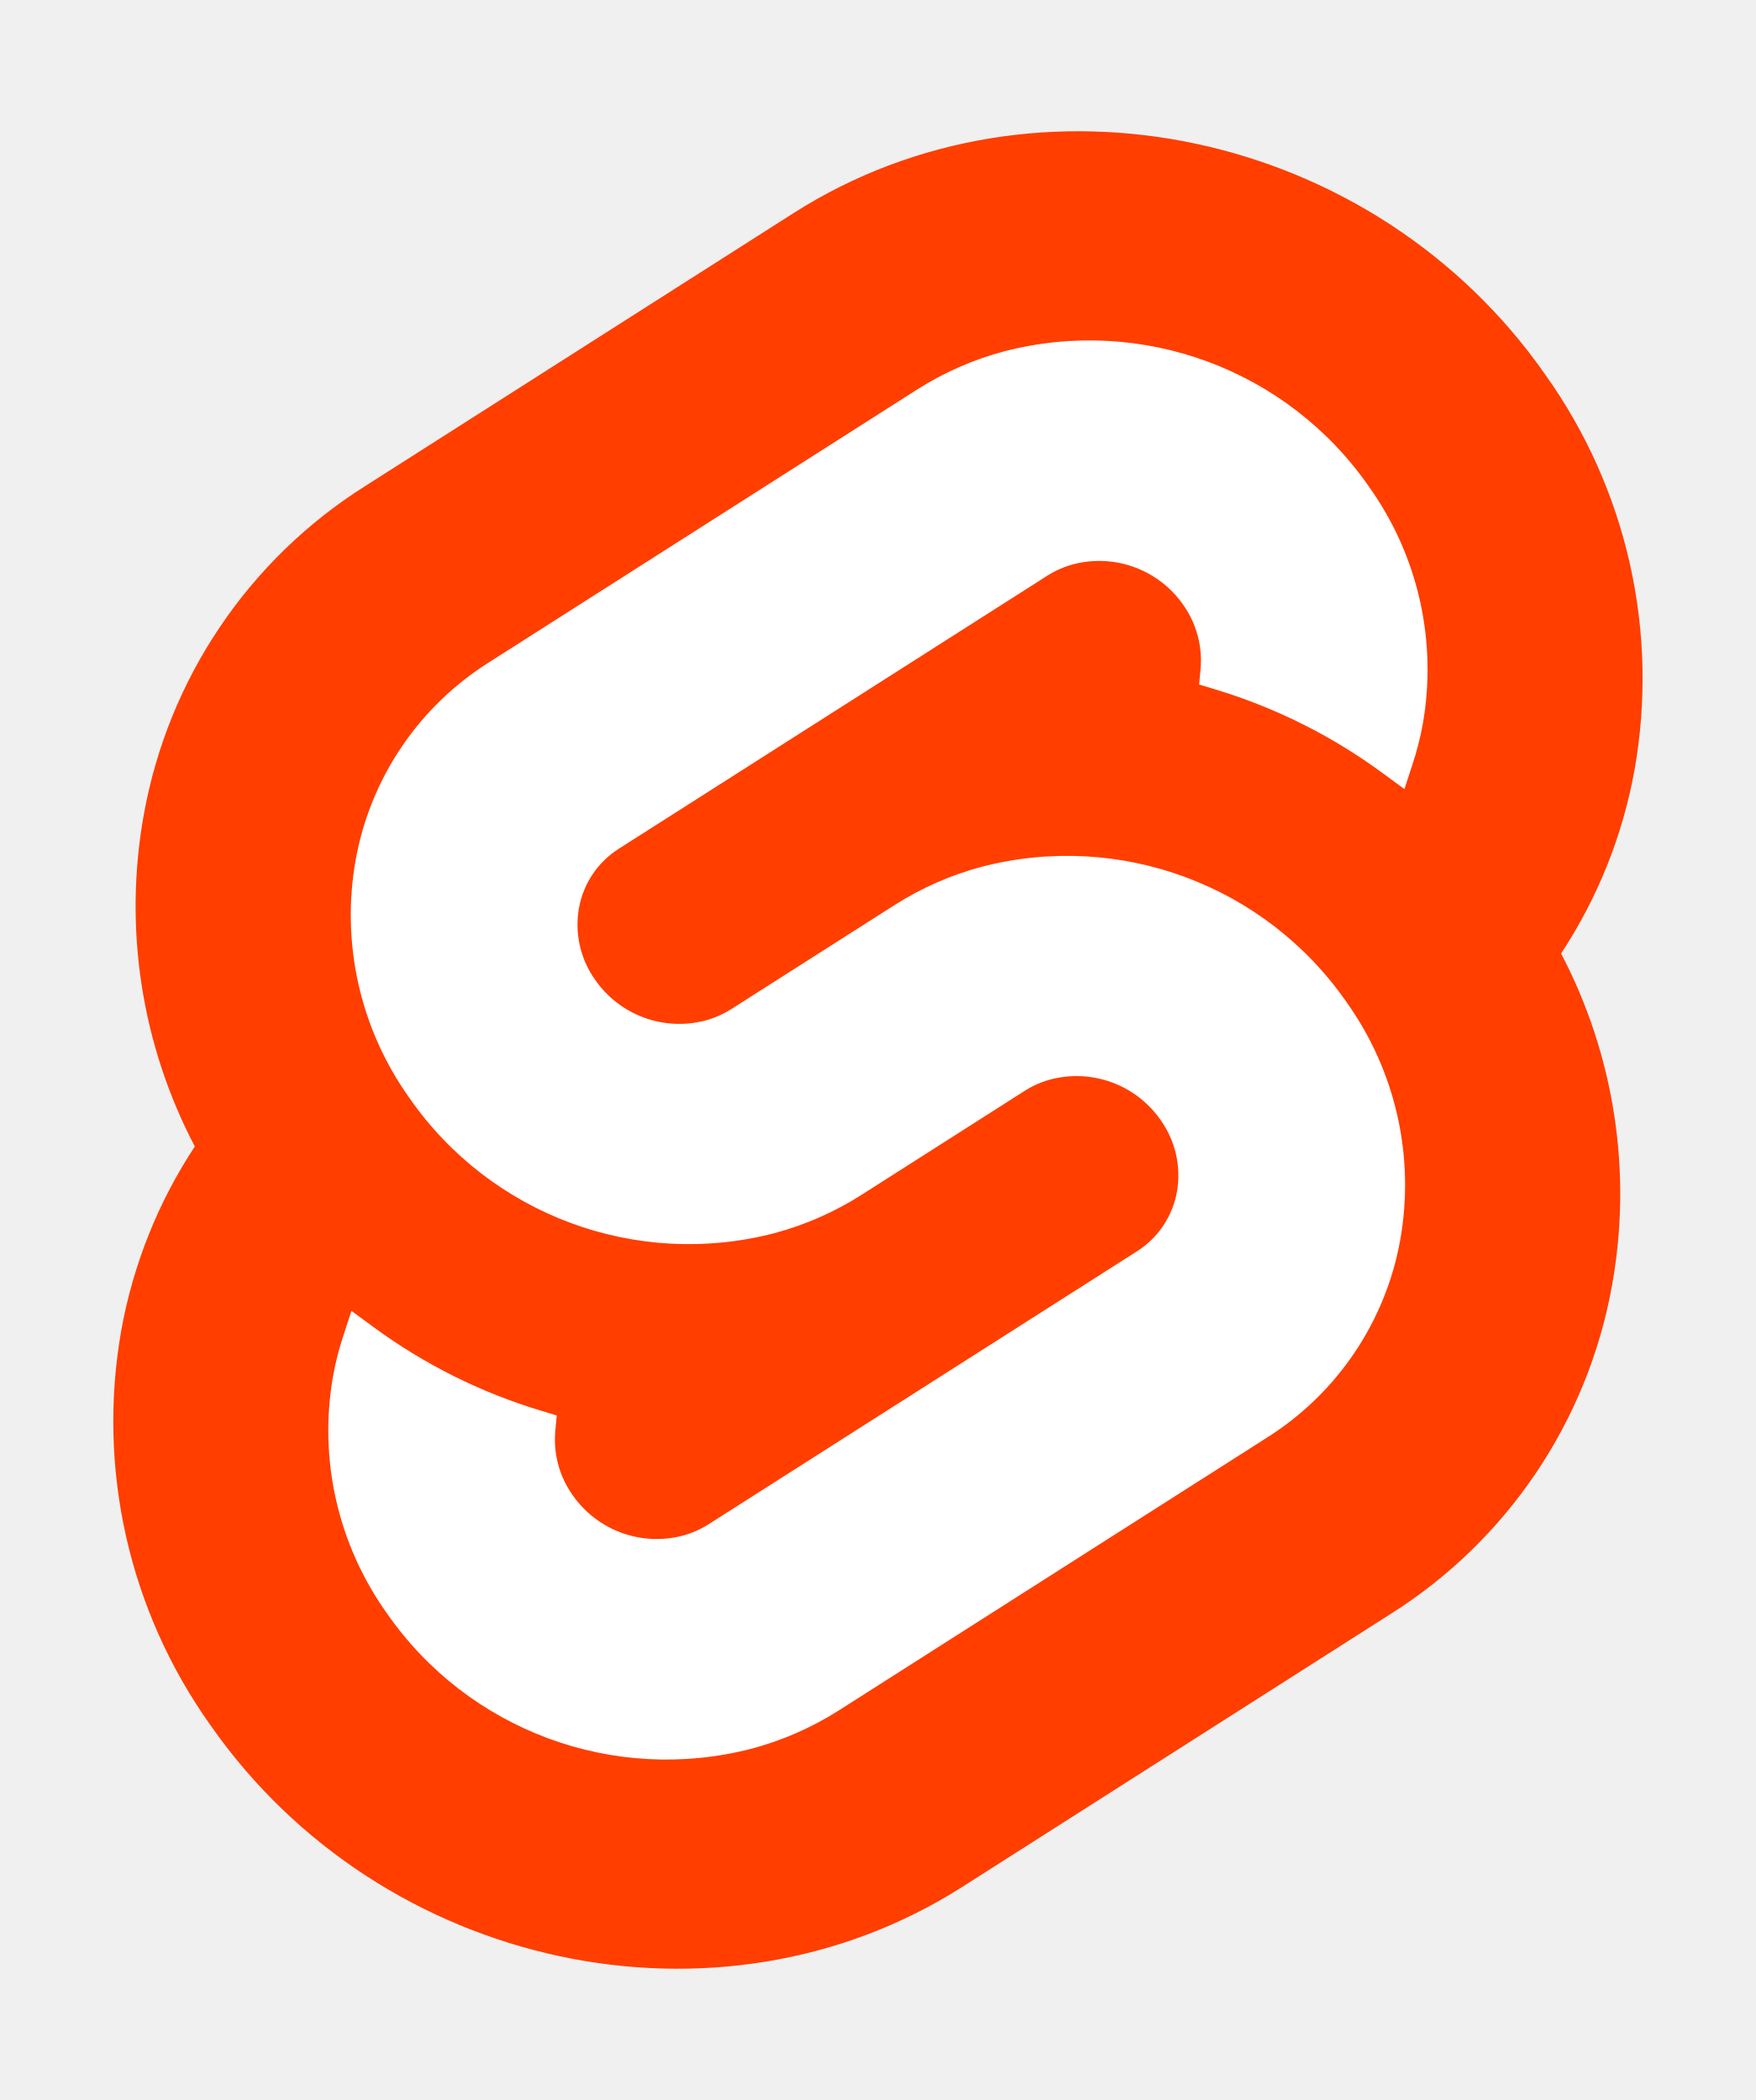
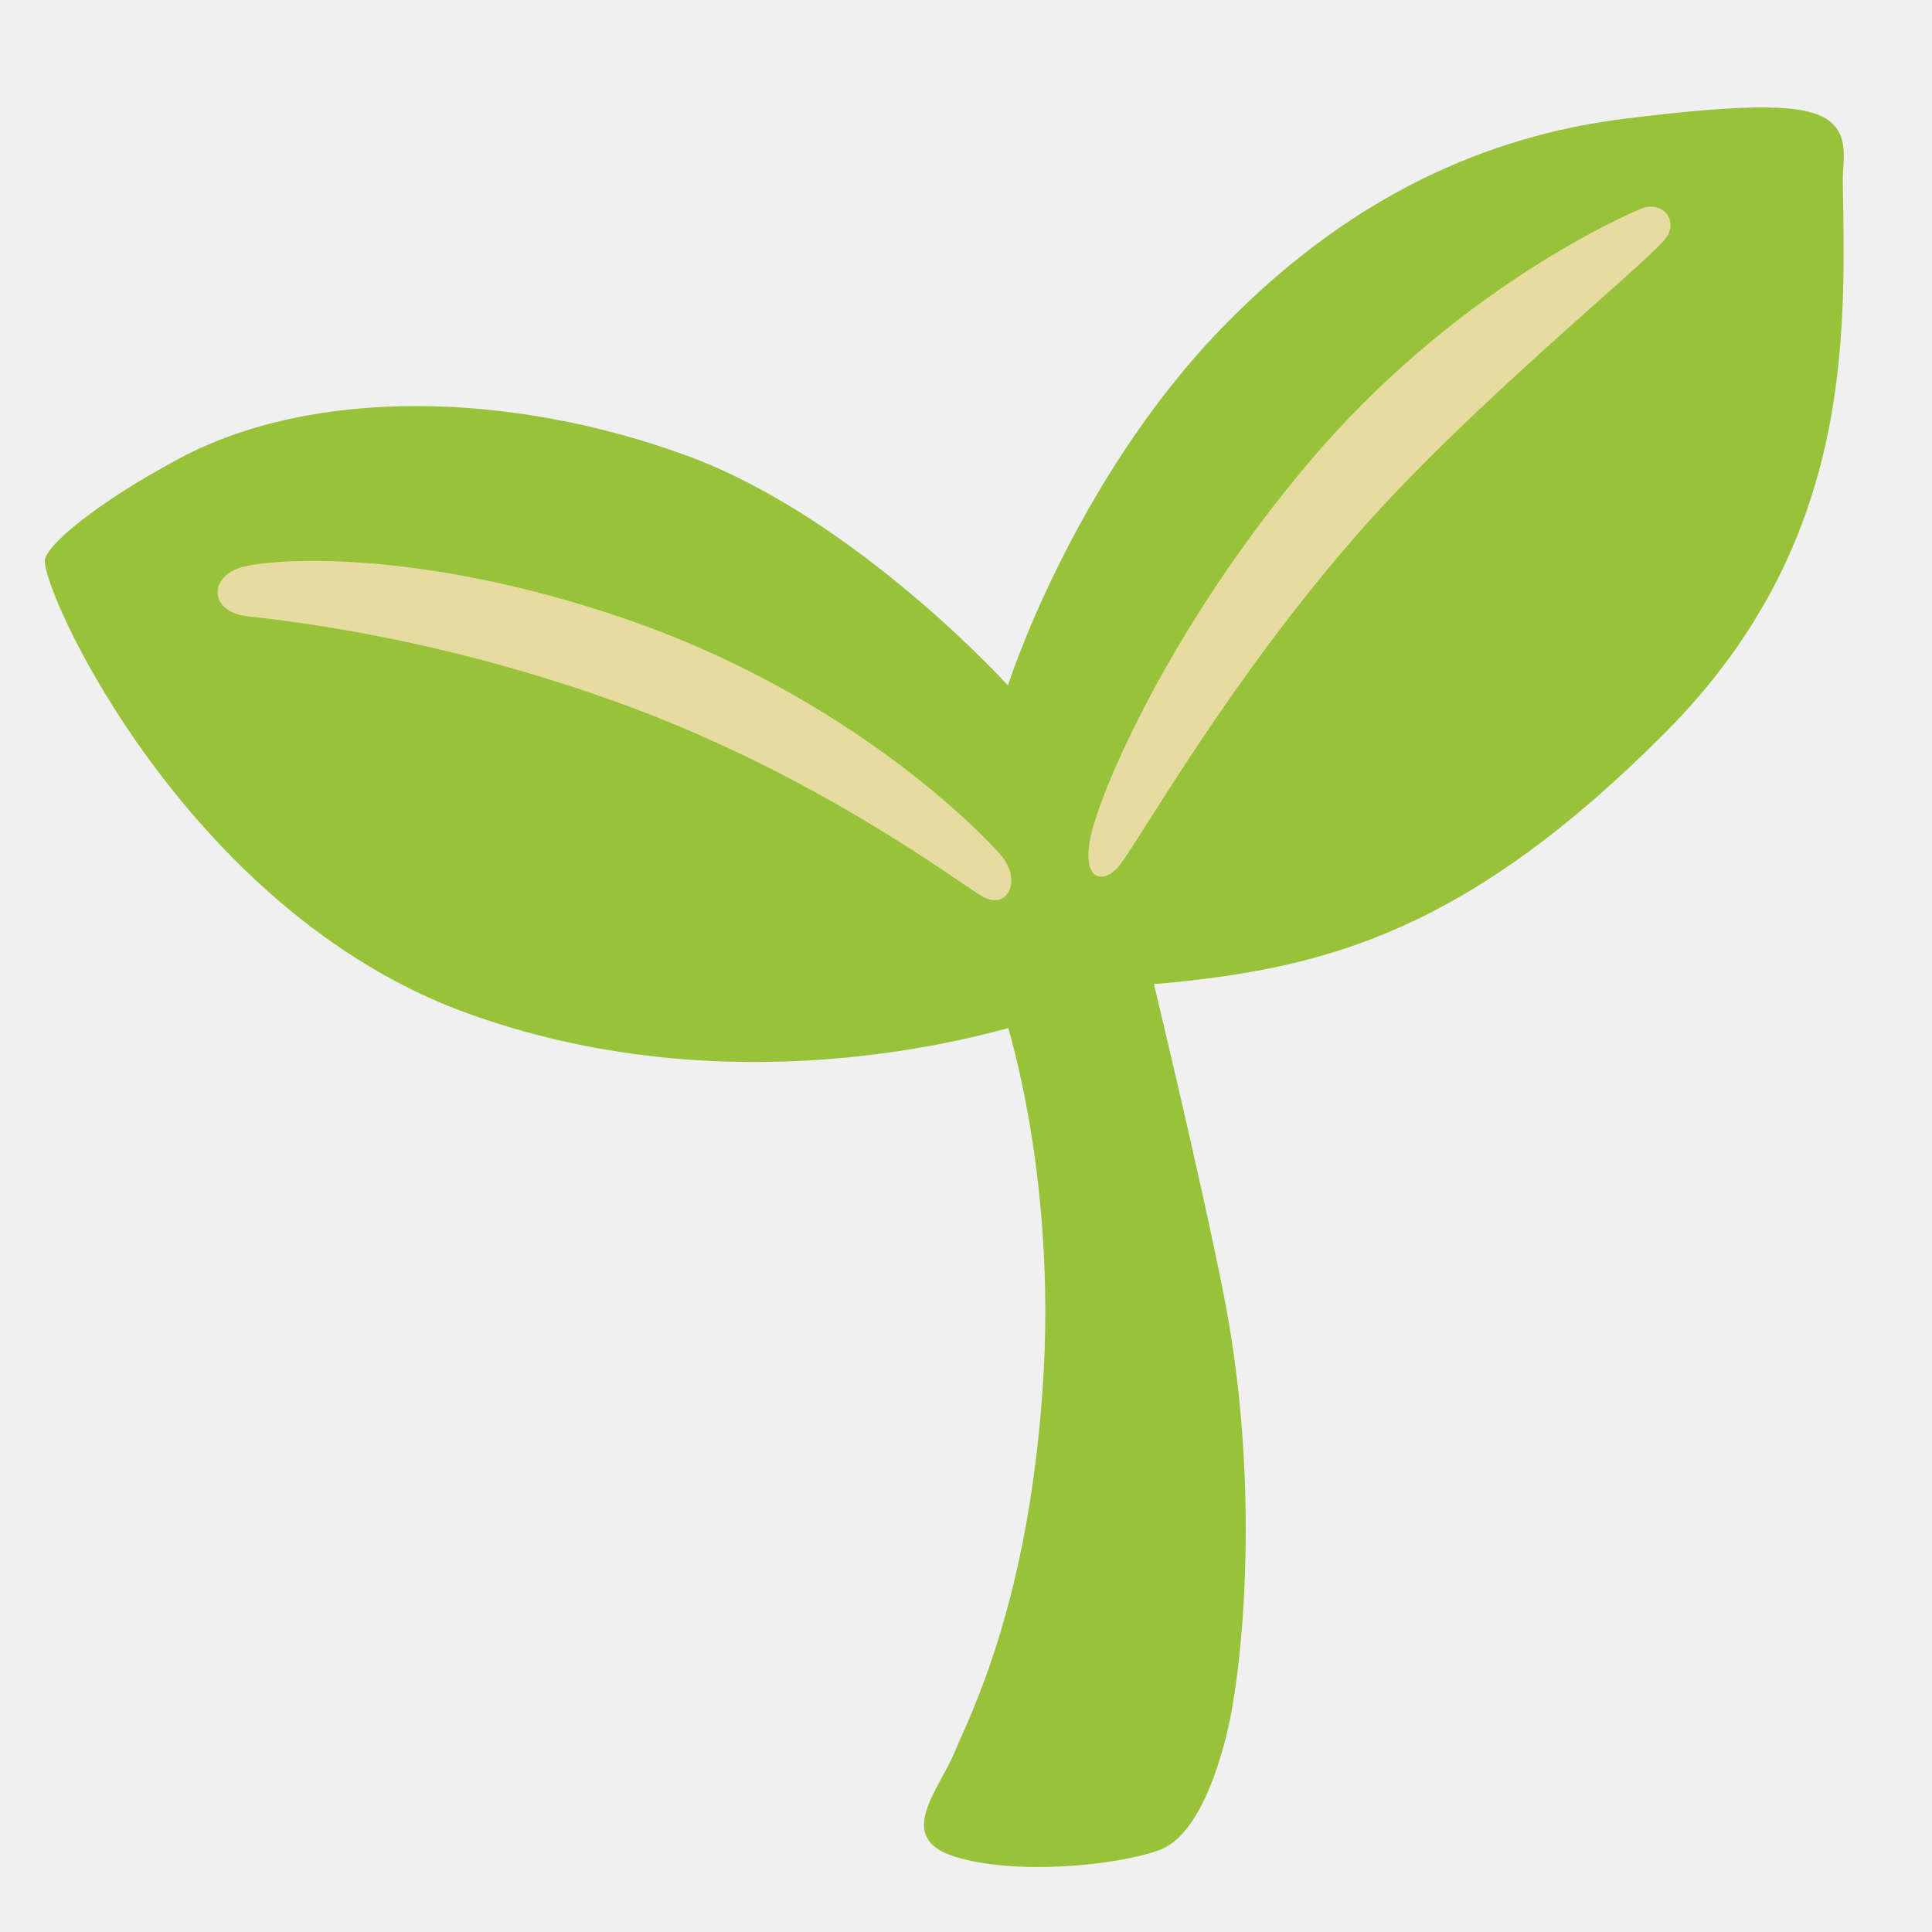
- <svg xmlns="http://www.w3.org/2000/svg" width="107" height="128" viewBox="0 0 107 128">
-   <path d="M94.157 22.819c-10.4-14.885-30.94-19.297-45.792-9.835L22.282 29.608A29.92 29.92 0 0 0 8.764 49.65a31.5 31.5 0 0 0 3.108 20.231 30 30 0 0 0-4.477 11.183 31.9 31.9 0 0 0 5.448 24.116c10.402 14.887 30.942 19.297 45.791 9.835l26.083-16.624A29.92 29.92 0 0 0 98.235 78.35a31.53 31.53 0 0 0-3.105-20.232 30 30 0 0 0 4.474-11.182 31.88 31.88 0 0 0-5.447-24.116" style="fill:#ff3e00" />
-   <path d="M45.817 106.582a20.72 20.72 0 0 1-22.237-8.243 19.17 19.17 0 0 1-3.277-14.503 18 18 0 0 1 .624-2.435l.49-1.498 1.337.981a33.6 33.6 0 0 0 10.203 5.098l.97.294-.09.968a5.85 5.85 0 0 0 1.052 3.878 6.24 6.24 0 0 0 6.695 2.485 5.8 5.8 0 0 0 1.603-.704L69.27 76.28a5.43 5.43 0 0 0 2.45-3.631 5.8 5.8 0 0 0-.987-4.371 6.24 6.24 0 0 0-6.698-2.487 5.7 5.7 0 0 0-1.6.704l-9.953 6.345a19 19 0 0 1-5.296 2.326 20.72 20.72 0 0 1-22.237-8.243 19.17 19.17 0 0 1-3.277-14.502 17.99 17.99 0 0 1 8.13-12.052l26.081-16.623a19 19 0 0 1 5.3-2.329 20.72 20.72 0 0 1 22.237 8.243 19.17 19.17 0 0 1 3.277 14.503 18 18 0 0 1-.624 2.435l-.49 1.498-1.337-.98a33.6 33.6 0 0 0-10.203-5.1l-.97-.294.09-.968a5.86 5.86 0 0 0-1.052-3.878 6.24 6.24 0 0 0-6.696-2.485 5.8 5.8 0 0 0-1.602.704L37.73 51.72a5.42 5.42 0 0 0-2.449 3.63 5.79 5.79 0 0 0 .986 4.372 6.24 6.24 0 0 0 6.698 2.486 5.8 5.8 0 0 0 1.602-.704l9.952-6.342a19 19 0 0 1 5.295-2.328 20.72 20.72 0 0 1 22.237 8.242 19.17 19.17 0 0 1 3.277 14.503 18 18 0 0 1-8.13 12.053l-26.081 16.622a19 19 0 0 1-5.3 2.328" style="fill:#fff" />
+ <svg xmlns="http://www.w3.org/2000/svg" width="800px" height="800px" viewBox="0 0 128 128" aria-hidden="true" role="img" class="iconify iconify--noto" preserveAspectRatio="xMidYMid meet">
+   <path d="M67.47 48.2l-1.11 18.48s3.76 10.64 2.71 25.45c-1.01 14.27-4.8 21.49-5.84 23.99s-3.96 5.63 0 6.88s10.64.63 13.56-.42c2.92-1.04 4.37-6.84 4.8-9.18c1.05-5.79 1.63-16.74-.5-27.54C79.46 77.56 76 63.33 76 63.33L67.47 48.2z" fill="#99c23b" />
+   <path d="M66.78 45.4s4.28-13.43 14.12-23.62c9.43-9.76 19.06-12.96 26.78-13.92c8.51-1.06 11.98-.95 13.44.1s.94 2.7.97 4.16c.19 10.44.58 23.97-11.7 36.35c-13.11 13.2-22.45 15.57-32.68 16.62c-10.22 1.04-9.06-3.62-9.06-3.62L66.78 45.4z" fill="#99c23b" />
+   <path d="M2.98 37.05c-.37 1.83 9.29 23.31 27.95 30.07c20.09 7.29 39.03 0 39.03 0l1.56-19.34l-4.75-2.38S56.7 34.29 45.51 30.19c-11.6-4.25-24.71-4.58-33.64.19c-5.6 3-8.69 5.7-8.89 6.67z" fill="#99c23b" />
+   <path d="M86.68 30.68C77.38 41.7 72.69 52.81 72.2 55.71s1.12 2.78 2.03 1.55c1.64-2.22 7.35-12.37 15.85-22.04c7.36-8.36 18.56-17.4 20.2-19.33c1.02-1.2-.1-2.71-1.64-2.03c-1.54.67-12.45 5.55-21.96 16.82z" fill="#e6dc9f" />
+   <path d="M41.43 41c-13.6-4.68-23.55-4.05-25.58-3.37c-2.03.68-1.93 2.9.48 3.19s12.24 1.27 24.56 5.7c13.15 4.74 22.52 11.89 24.17 12.86c1.64.97 2.71-.97 1.26-2.71c-1.11-1.31-9.89-10.51-24.89-15.67z" fill="#e6dc9f" />
</svg>
